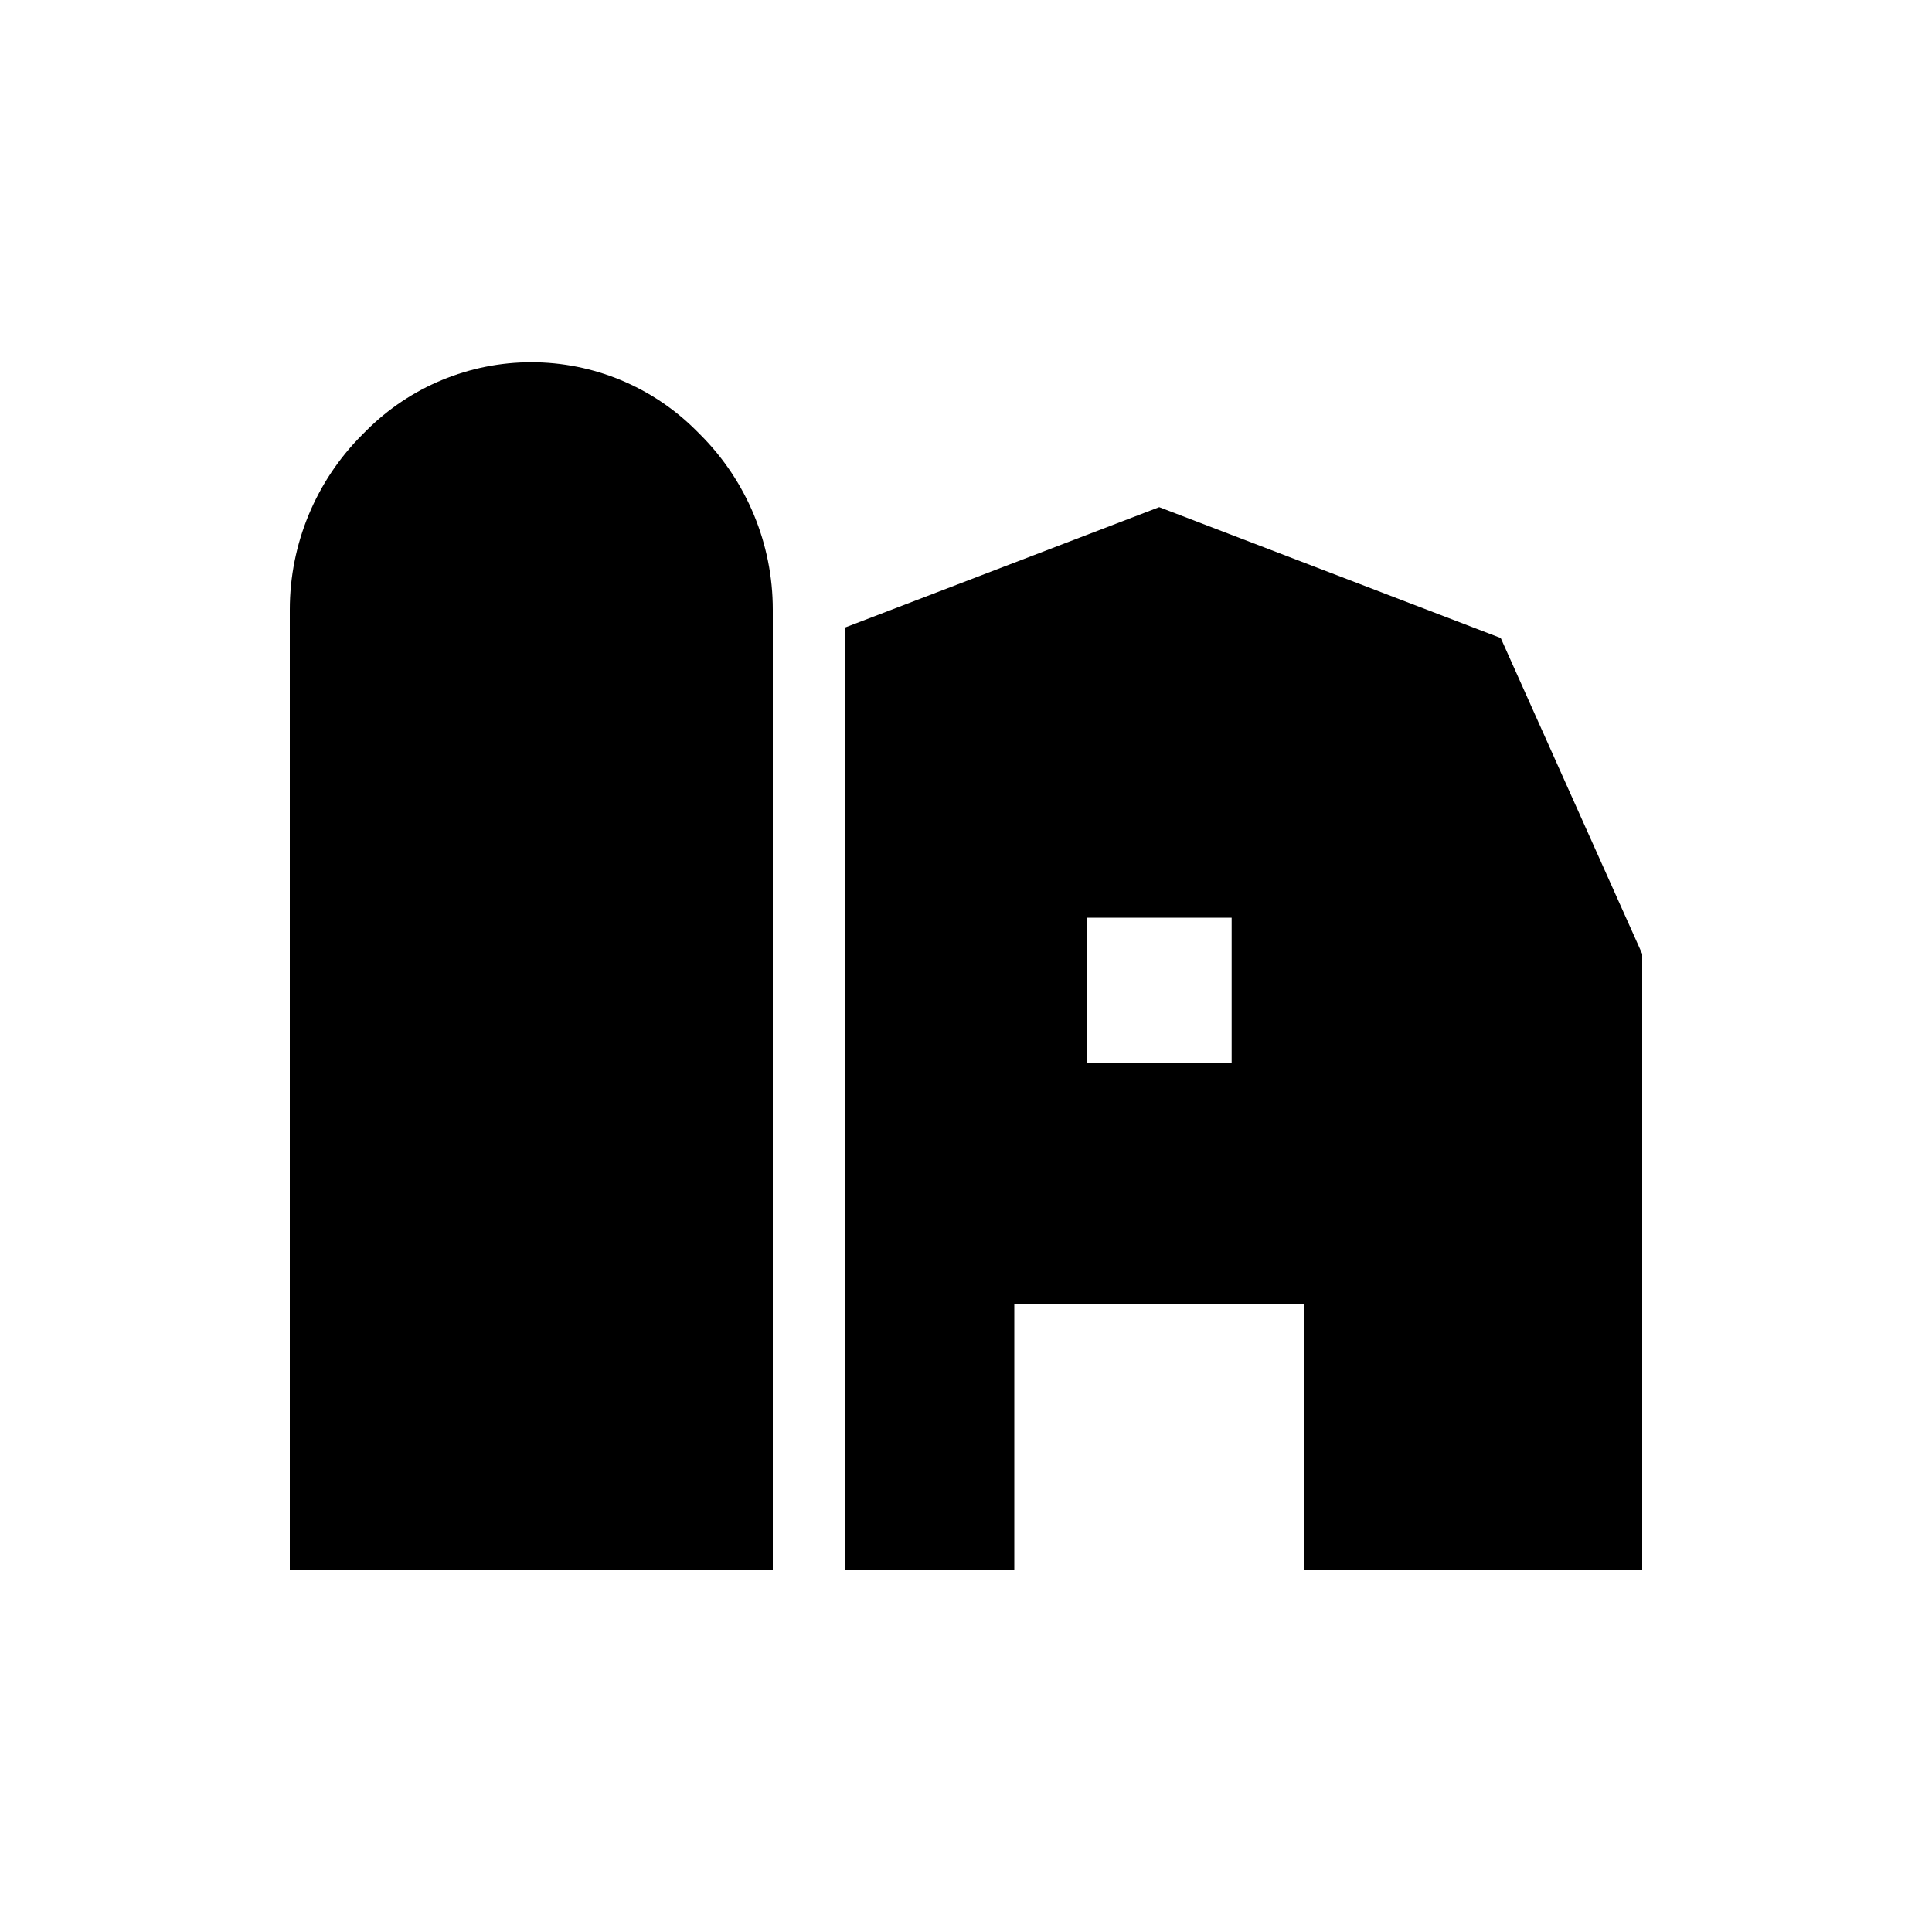
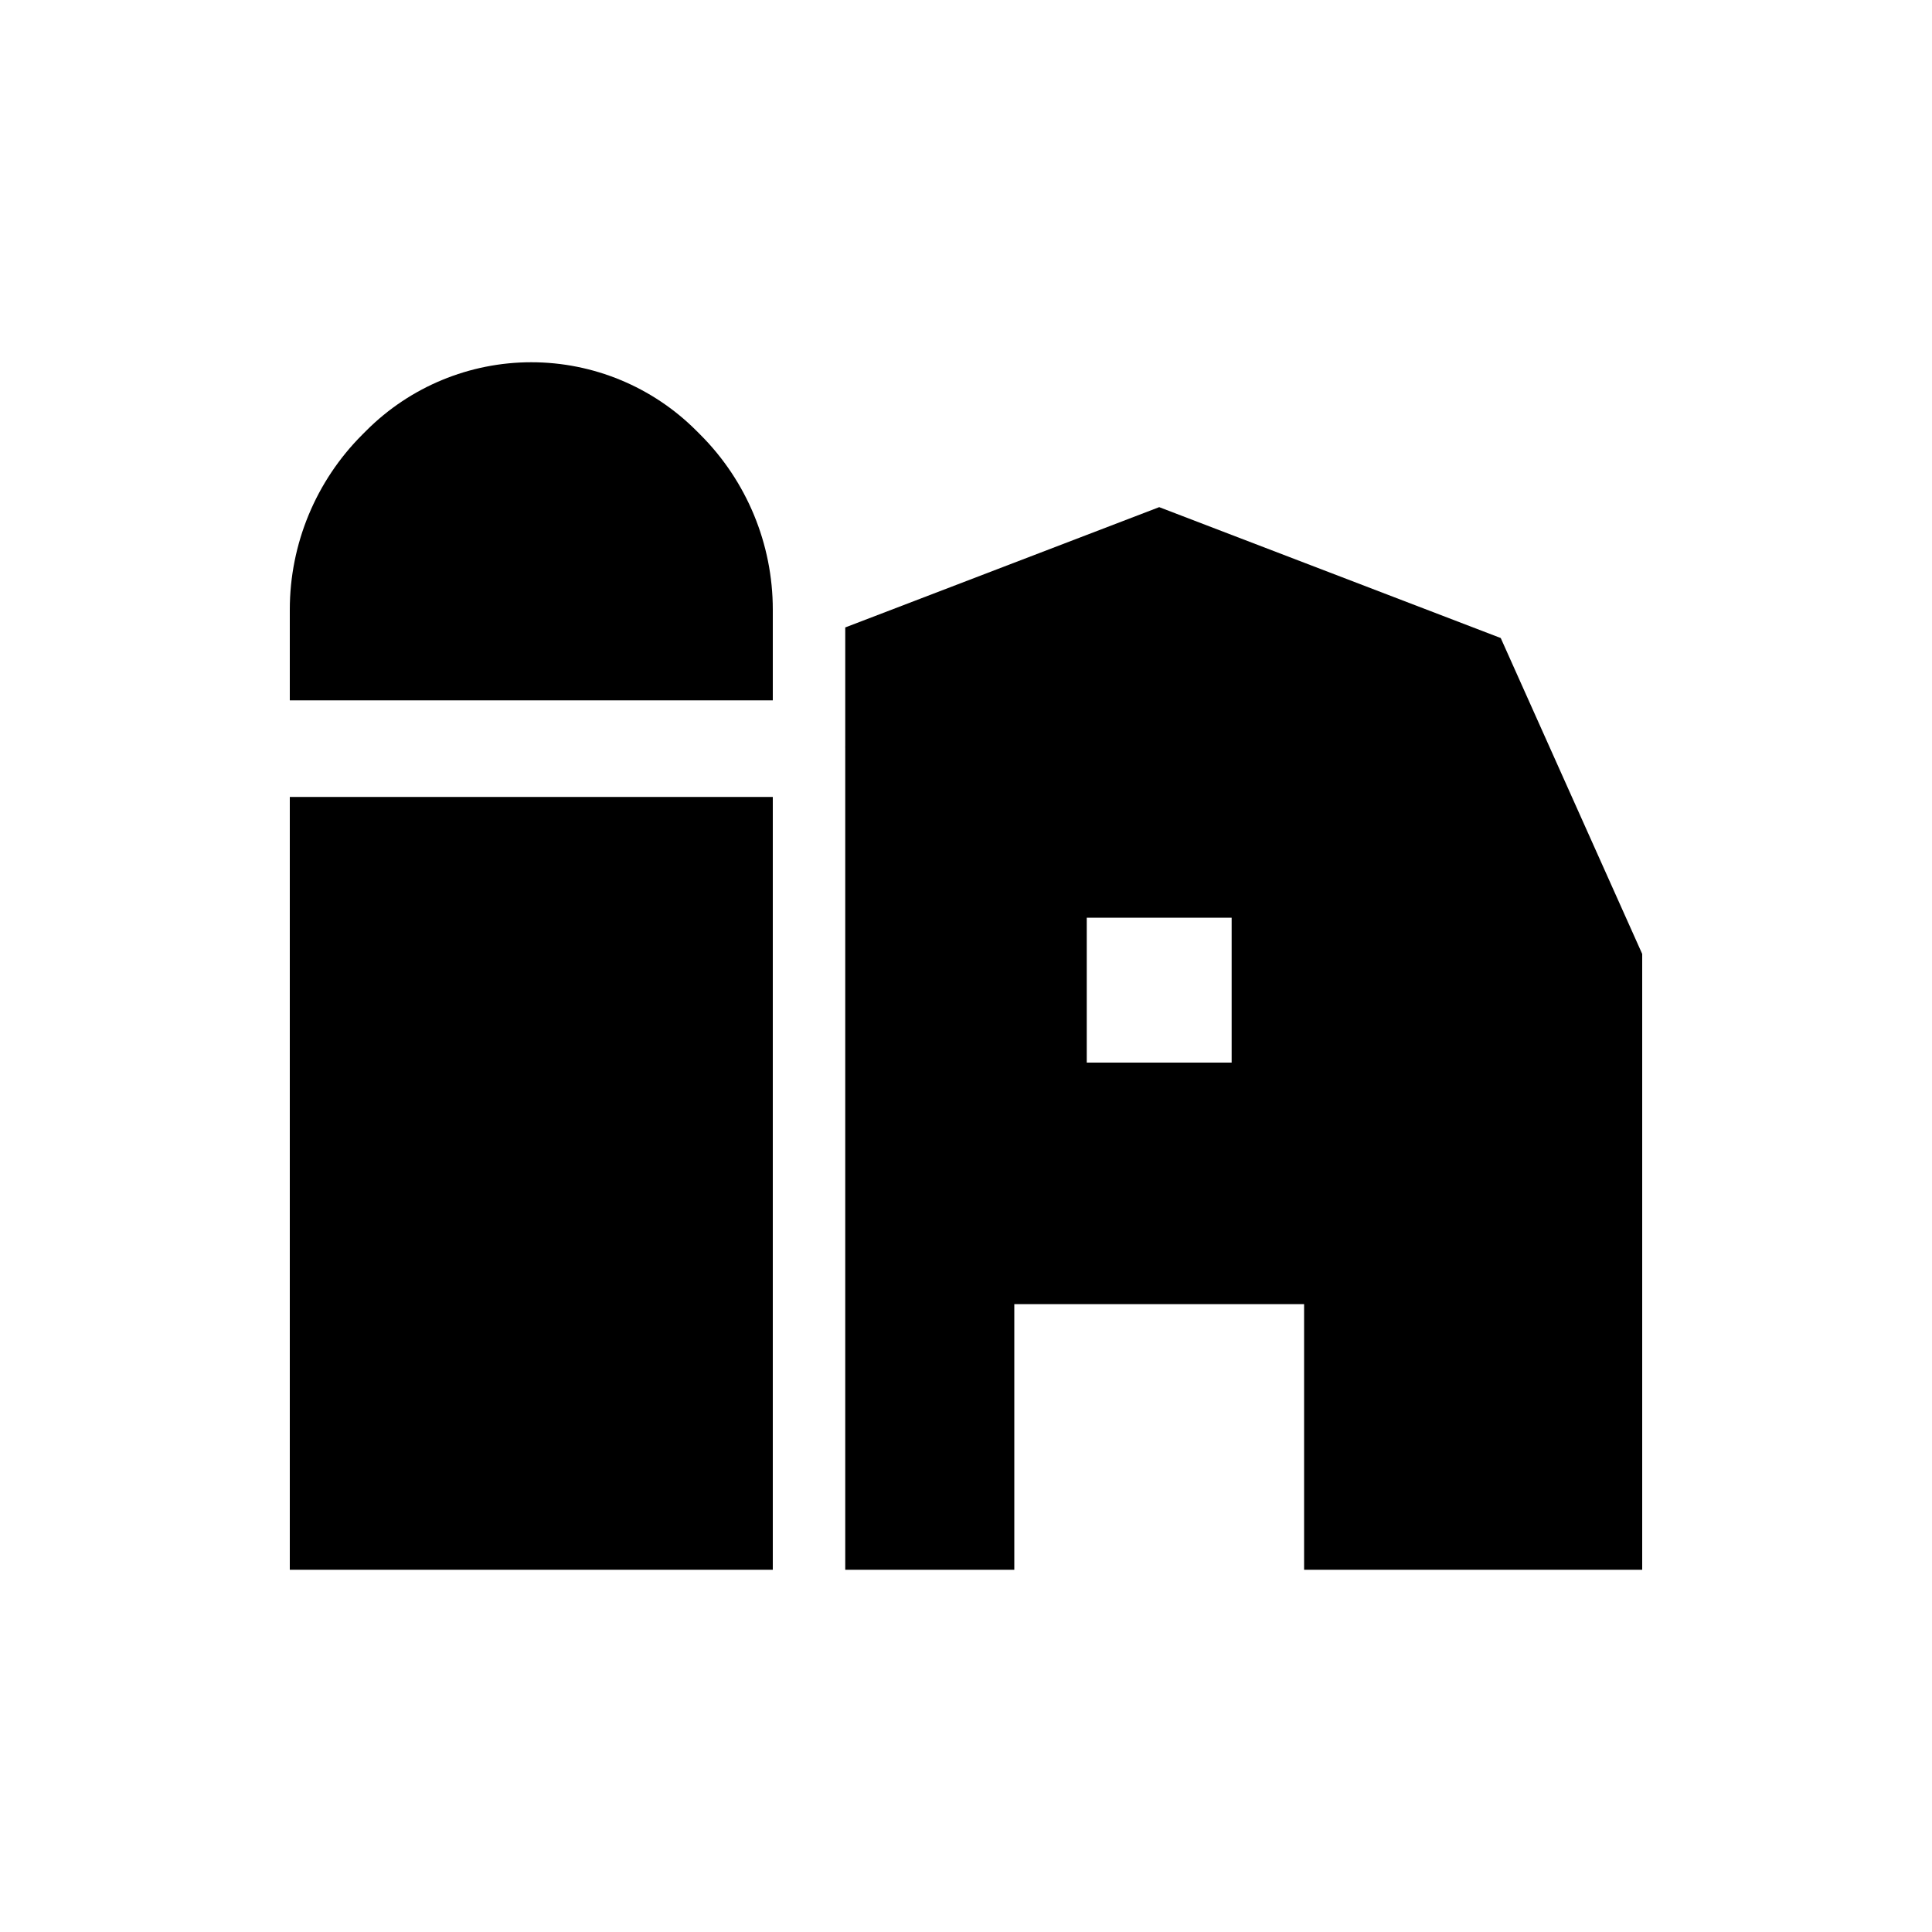
<svg viewBox="0 0 80 80" fill="none">
  <path fill-rule="evenodd" clip-rule="evenodd" d="M34.999 30.935C35 30.957 35 30.978 35 31V65H42V54H54V65H68V39.5L62.142 26.419L48 21L35 25.981V30.869C35 30.892 35 30.913 34.999 30.935ZM51 44V38H45V44H51Z" fill="currentColor" />
-   <path d="M32 65H12V25.243C12 22.526 13.079 19.921 15 18L15.172 17.828C16.983 16.017 19.439 15 22 15C24.561 15 27.017 16.017 28.828 17.828L29 18C30.921 19.921 32 22.526 32 25.243V65Z" fill="currentColor" />
+   <path d="M12 33V65H32V33H12Z" fill="currentColor" />
+   <path d="M32 29V25.243C32 22.526 30.921 19.921 29 18L28.828 17.828C27.017 16.017 24.561 15 22 15C19.439 15 16.983 16.017 15.172 17.828L15 18C13.079 19.921 12 22.526 12 25.243V29H32Z" fill="currentColor" />
</svg>
